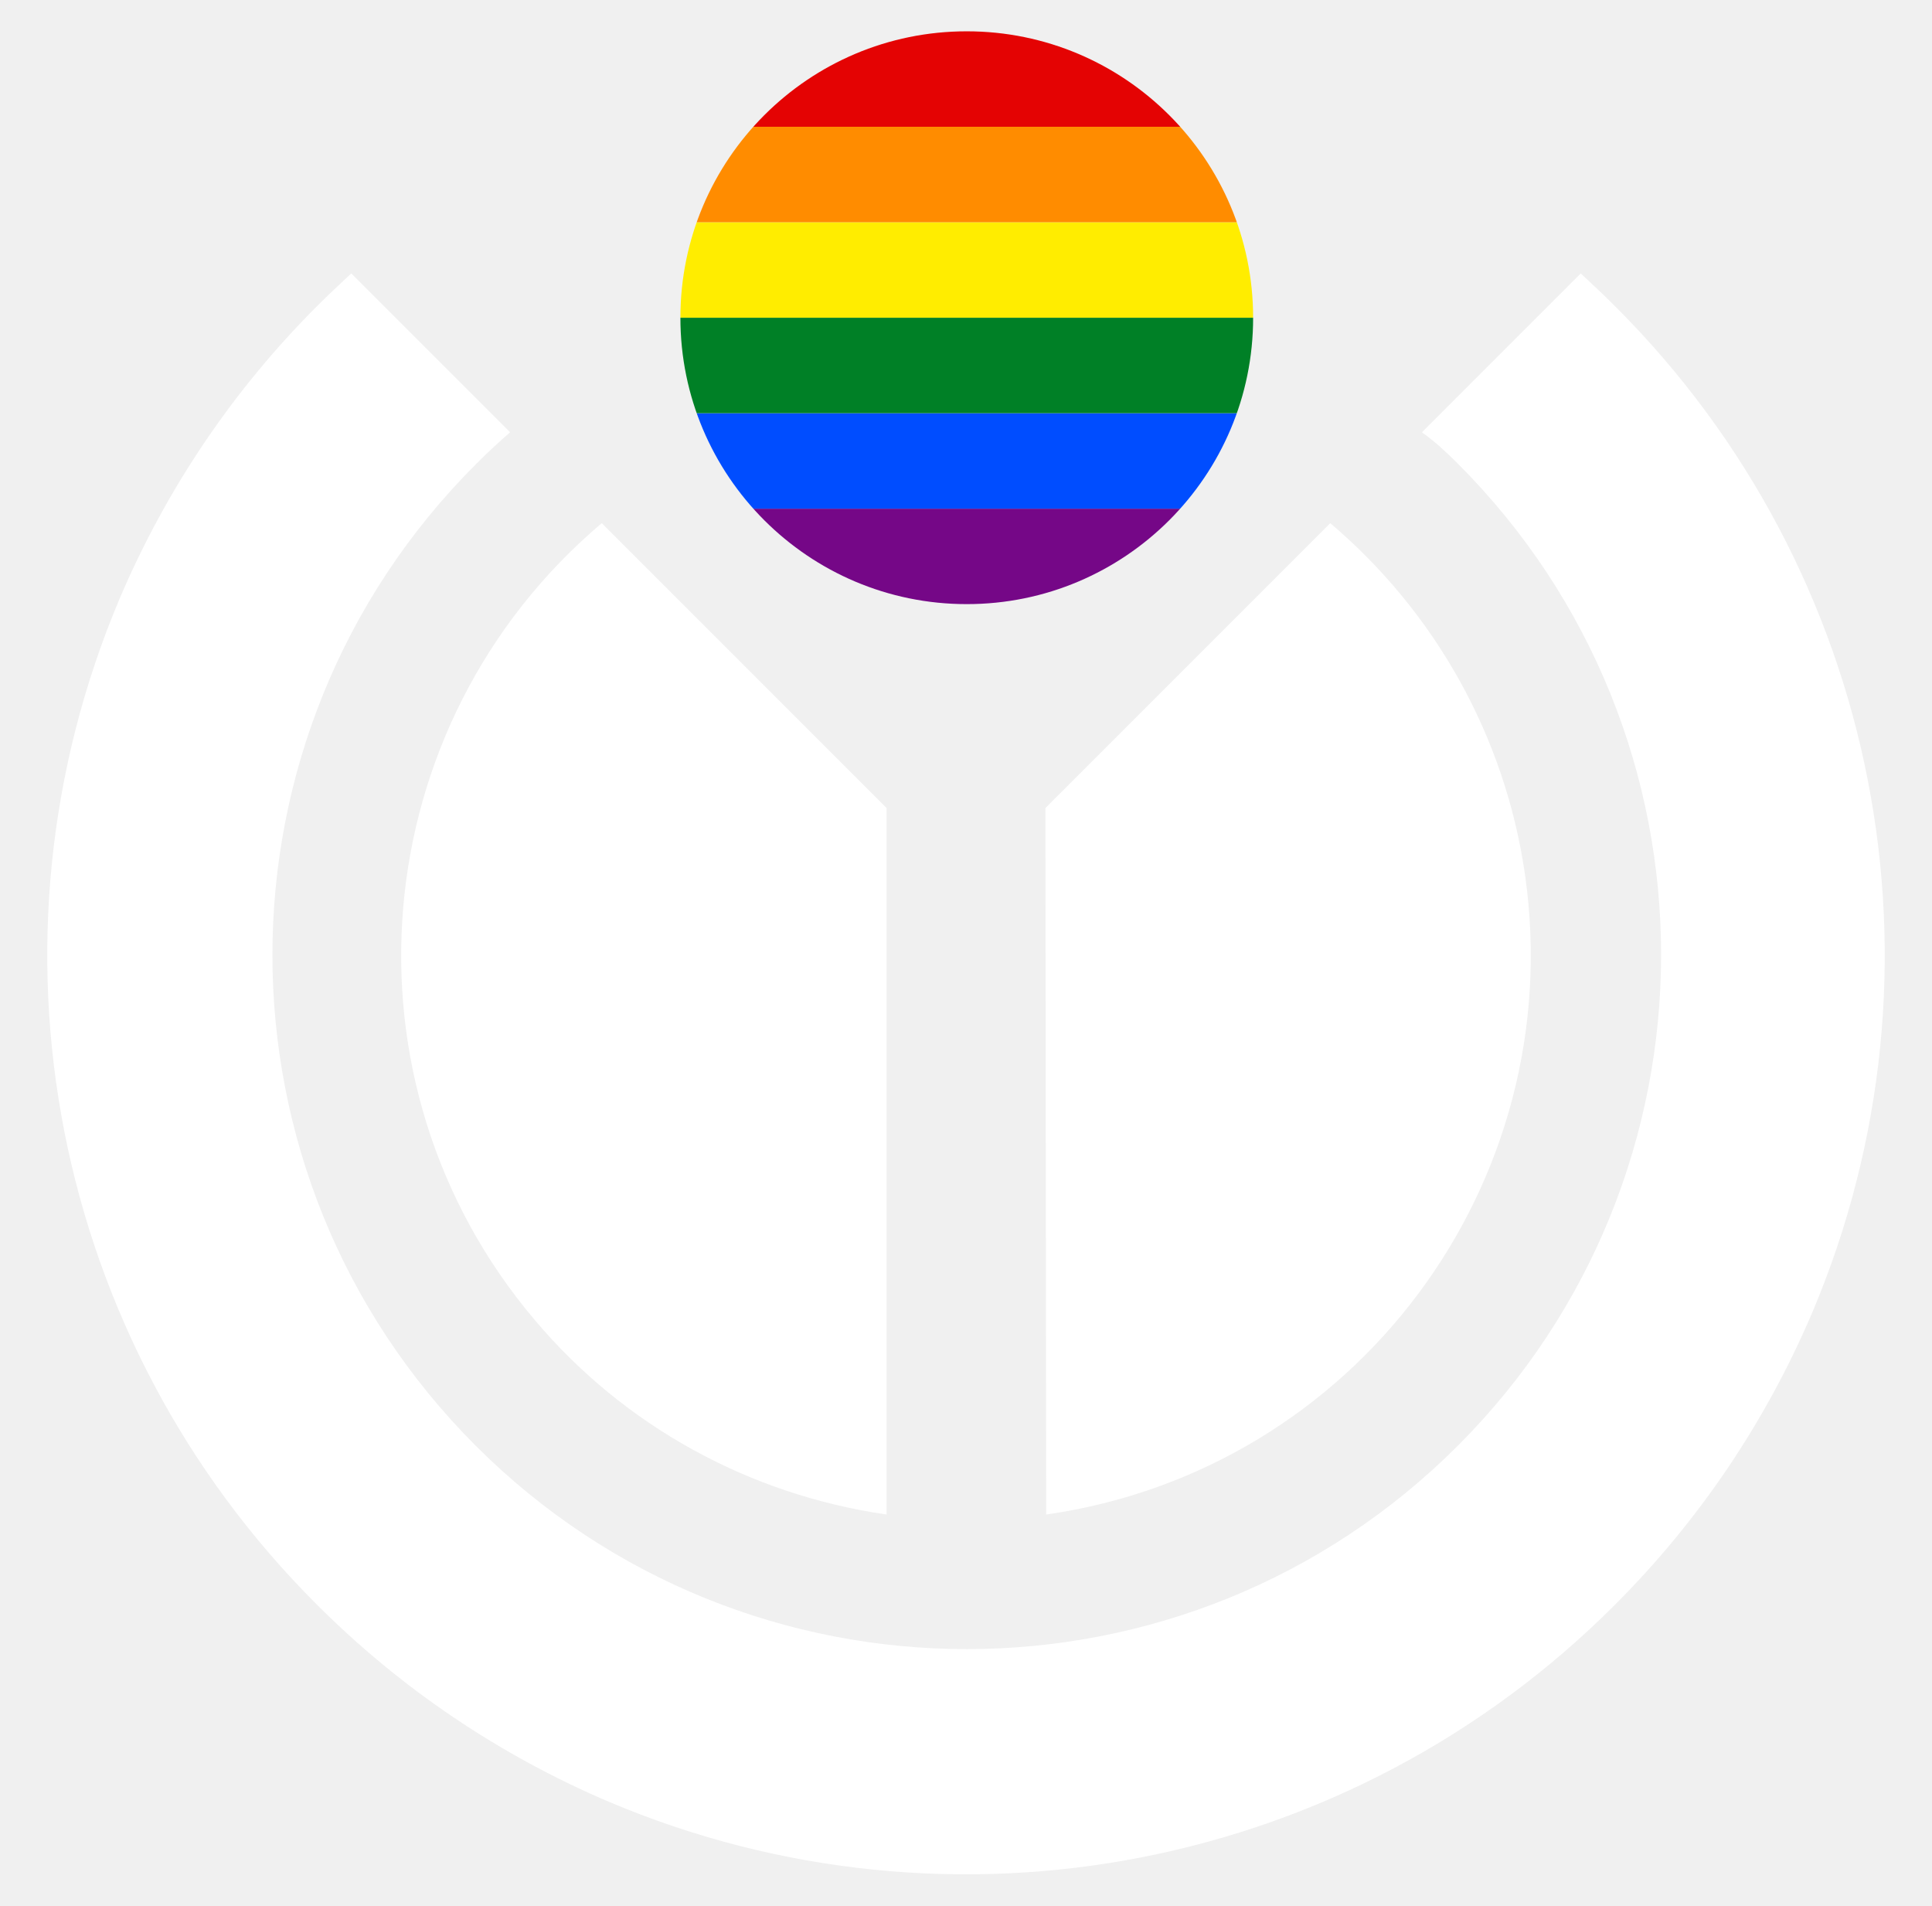
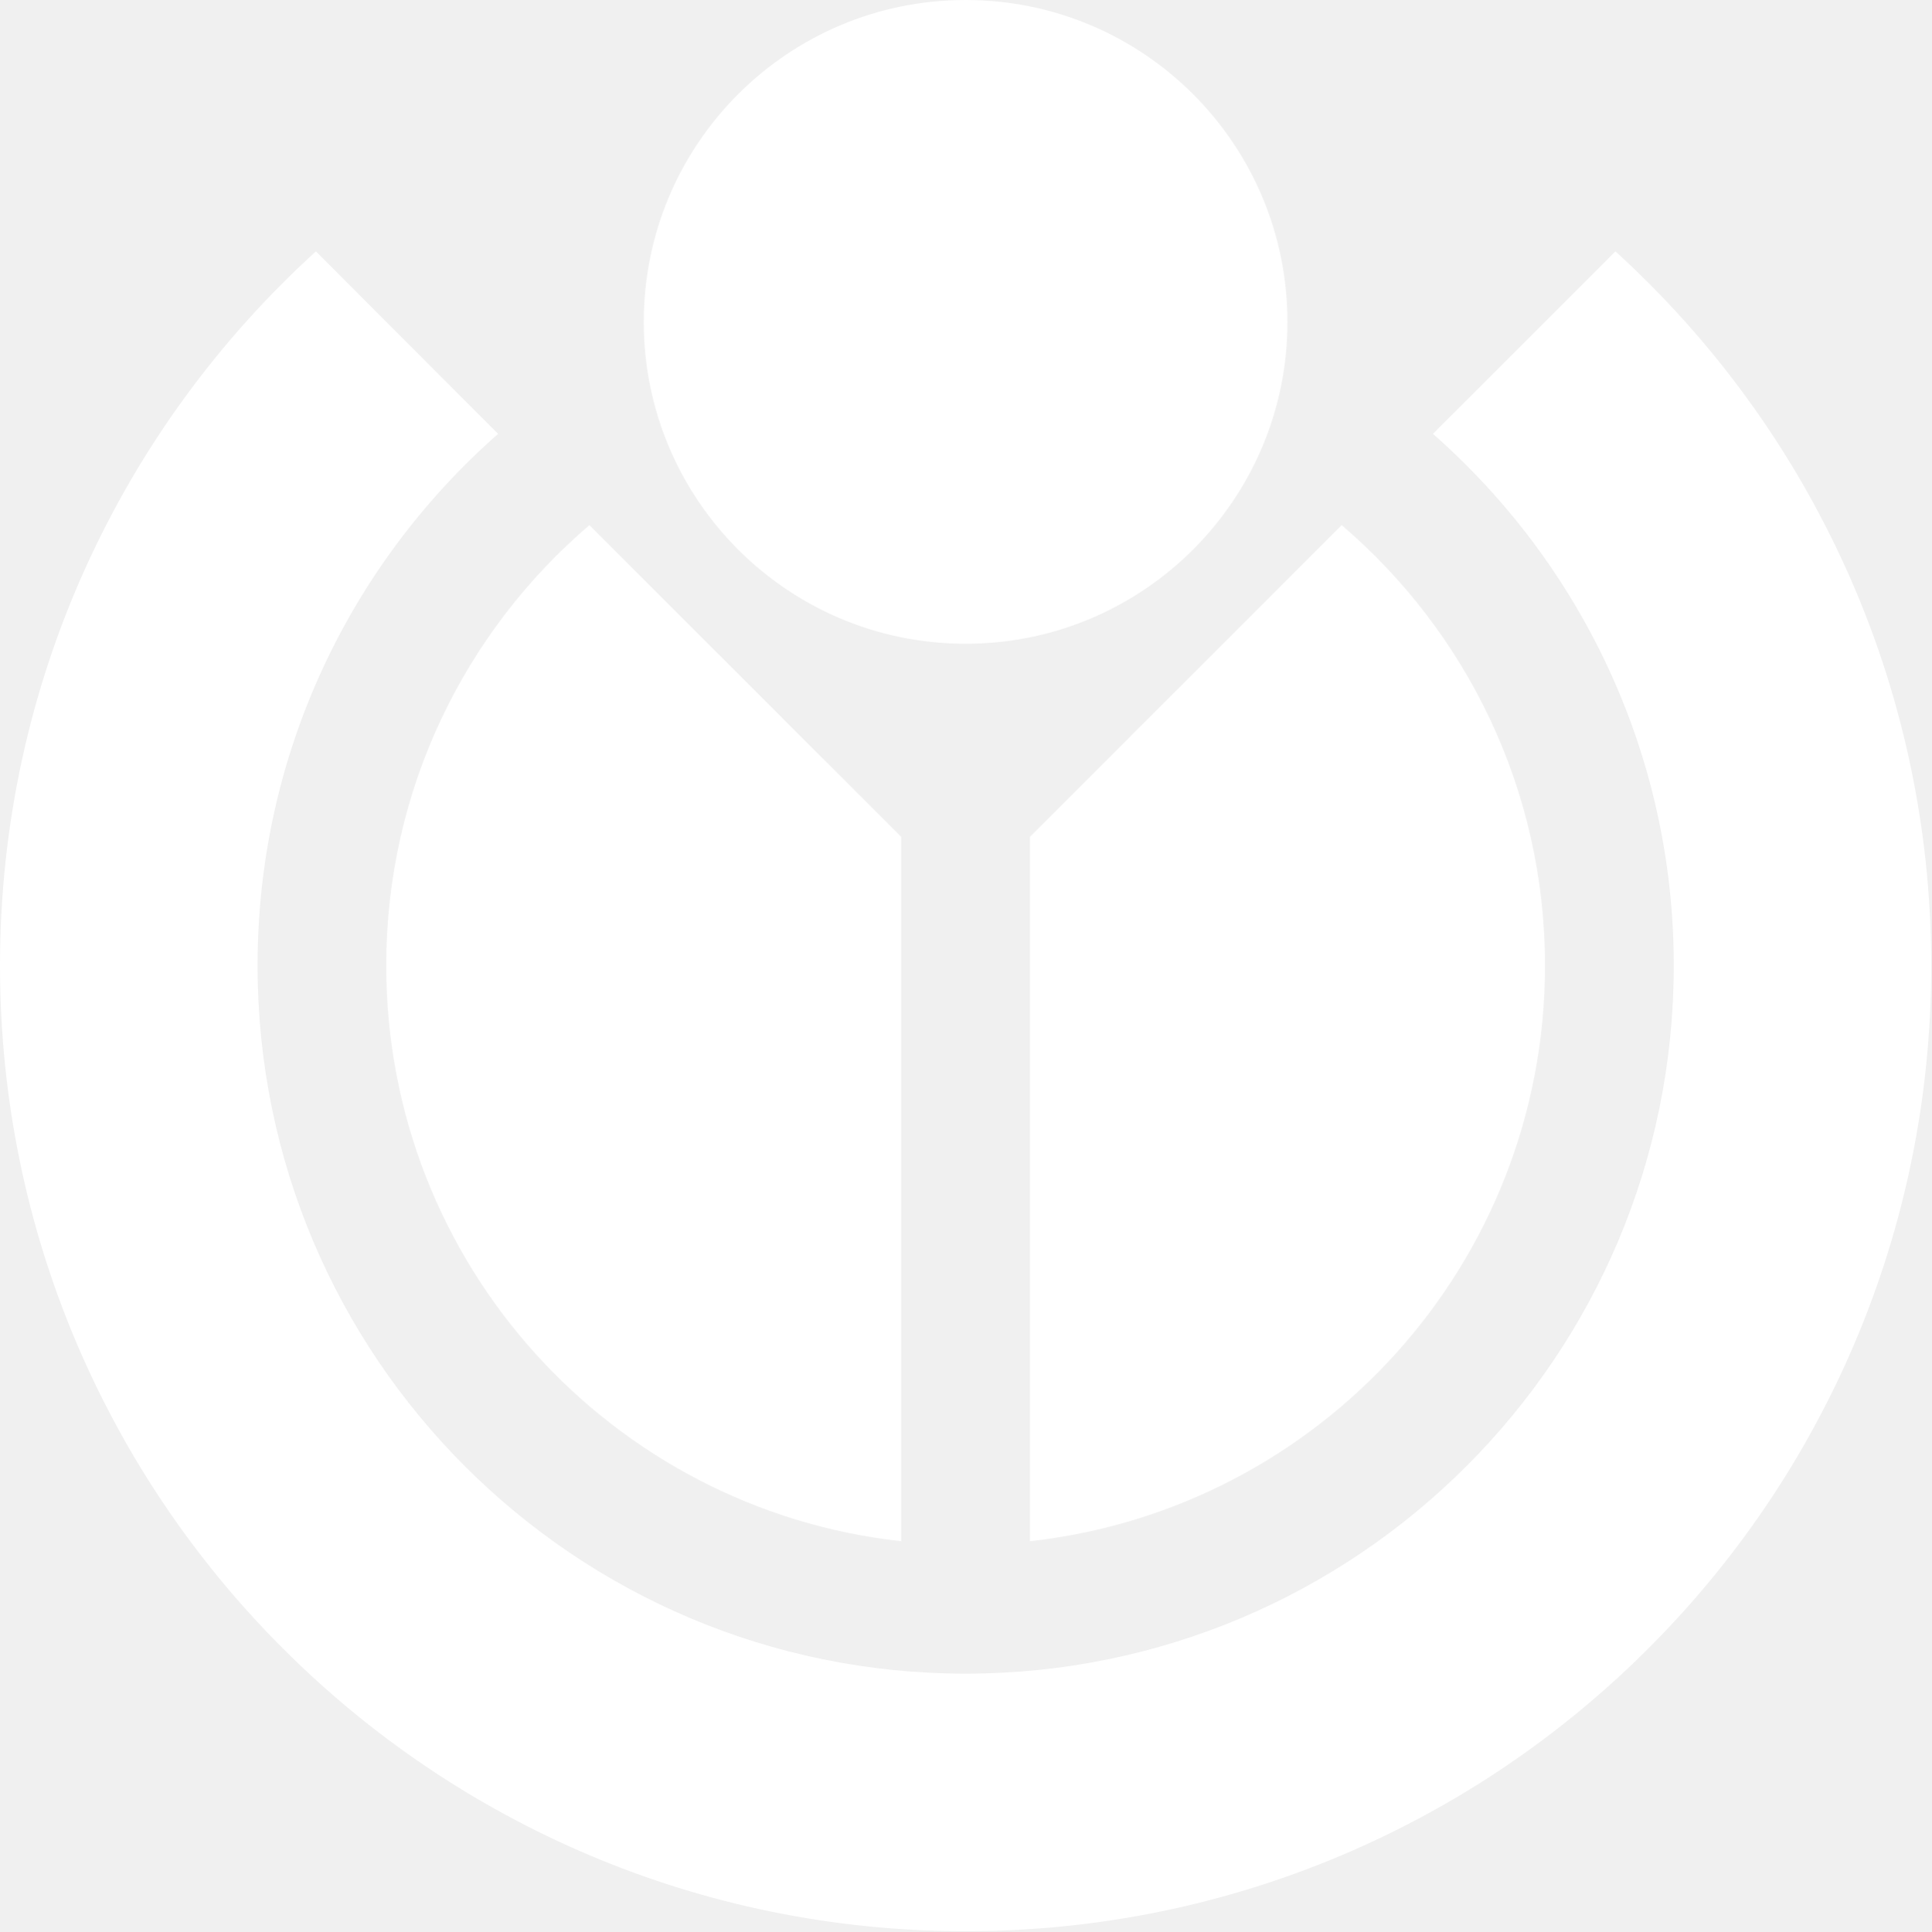
- <svg xmlns="http://www.w3.org/2000/svg" xmlns:xlink="http://www.w3.org/1999/xlink" xml:space="preserve" id="Layer_1" x="0" y="0" version="1.1" viewBox="0 0 253 249.5">
-   <style id="style2" type="text/css">.st0{display:none}.st1{display:inline;fill:#fff}</style>
-   <path id="path23" d="M137 198.3c40.5-5.8 68.5-43.3 62.7-83.8-2.6-18-11.7-34.3-25.5-46l-37.3 37.3z" style="fill:#fff;fill-opacity:1" />
-   <path id="path25" d="M116.1 198.3v-92.5L78.8 68.5C47.6 94.9 43.6 141.6 70 172.8c11.7 13.9 28.1 22.9 46.1 25.5" style="fill:#fff;fill-opacity:1" />
-   <path id="path27" d="M190.9 60.7c35.5 35.5 35.5 93.1 0 128.6s-93.1 35.5-128.6 0-35.5-93 0-128.5q2.25-2.25 4.5-4.2L46 35.8c-1.5 1.4-3 2.8-4.5 4.3-11 11-19.7 23.9-25.8 38.2-19.1 45.1-8.9 97.2 25.8 131.8 11 11 23.9 19.7 38.2 25.8 45.1 19.1 97.2 8.9 131.8-25.8 11-11 19.7-23.9 25.8-38.2 19.1-45.1 8.9-97.2-25.8-131.8-1.5-1.5-3-2.9-4.5-4.3l-20.8 20.8c1.7 1.2 3.2 2.6 4.7 4.1" style="fill:#fff;fill-opacity:1" />
-   <g id="g53">
-     <g id="g51">
-       <g id="g49">
-         <defs id="defs30">
-           <circle id="SVGID_3_" cx="126.6" cy="41.6" r="37.5" />
-         </defs>
-         <clipPath id="SVGID_1_">
-           <use xlink:href="#SVGID_3_" id="use32" style="overflow:visible" />
-         </clipPath>
-         <g id="g47" style="clip-path:url(#SVGID_1_)">
-           <path id="rect35" d="M57.5 66.6h121.4v12.5H57.5z" style="fill:#750787" />
-           <path id="rect37" d="M57.5 54.1h121.4v12.5H57.5z" style="fill:#004dff" />
-           <path id="rect39" d="M57.6 41.6H179v12.5H57.6z" style="fill:#008026" />
-           <path id="rect41" d="M57.4 29.1h121.4v12.5H57.4z" style="fill:#ffed00" />
-           <path id="rect43" d="M57.5 16.6h121.4v12.5H57.5z" style="fill:#ff8c00" />
-           <path id="rect45" d="M57.5 4.1h121.4v12.5H57.5z" style="fill:#e40303" />
-         </g>
-       </g>
+ <svg xmlns="http://www.w3.org/2000/svg" version="1.1" id="Layer_1" x="0px" y="0px" width="154.38px" height="154.38px" viewBox="0 0 154.38 154.38" enable-background="new 0 0 154.38 154.38" xml:space="preserve">
+   <g>
+     <path id="circle9_2_" fill="#FFFFFF" d="M77.189,0c14.212,0,25.73,11.515,25.73,25.732c0,14.204-11.519,25.729-25.73,25.729   S51.46,39.937,51.46,25.732C51.46,11.515,62.977,0,77.189,0z" />
+     <path id="path11_2_" fill="#FFFFFF" d="M129.139,20.094L114.55,34.681c11.796,10.375,19.252,25.576,19.252,42.508   c0,31.264-25.353,56.604-56.614,56.604c-31.262,0-56.601-25.341-56.601-56.604c0-16.929,7.437-32.133,19.229-42.508L25.251,20.094   C9.731,34.215,0,54.566,0,77.19c0,42.639,34.561,77.189,77.189,77.189c42.641,0,77.191-34.552,77.191-77.189   C154.38,54.567,144.644,34.215,129.139,20.094z" />
+     <g id="g13_2_">
+       <path id="path15_2_" fill="#FFFFFF" d="M107.255,41.979L82.333,66.898v56.306c23.155-2.559,41.176-22.177,41.176-46.024    C123.509,63.09,117.191,50.472,107.255,41.979z" />
+       <path id="path17_2_" fill="#FFFFFF" d="M72.041,66.898L47.113,41.979c-9.929,8.493-16.241,21.111-16.241,35.202    c0,23.847,18.011,43.475,41.169,46.024V66.898L72.041,66.898z" />
    </g>
  </g>
</svg>
